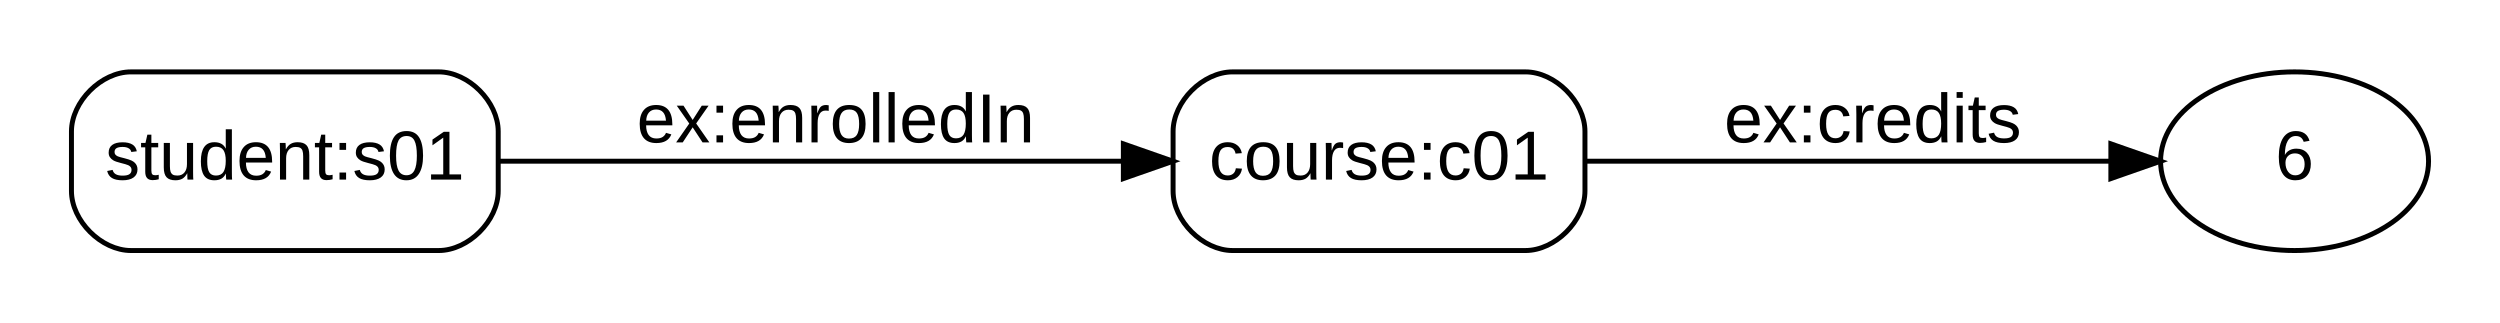
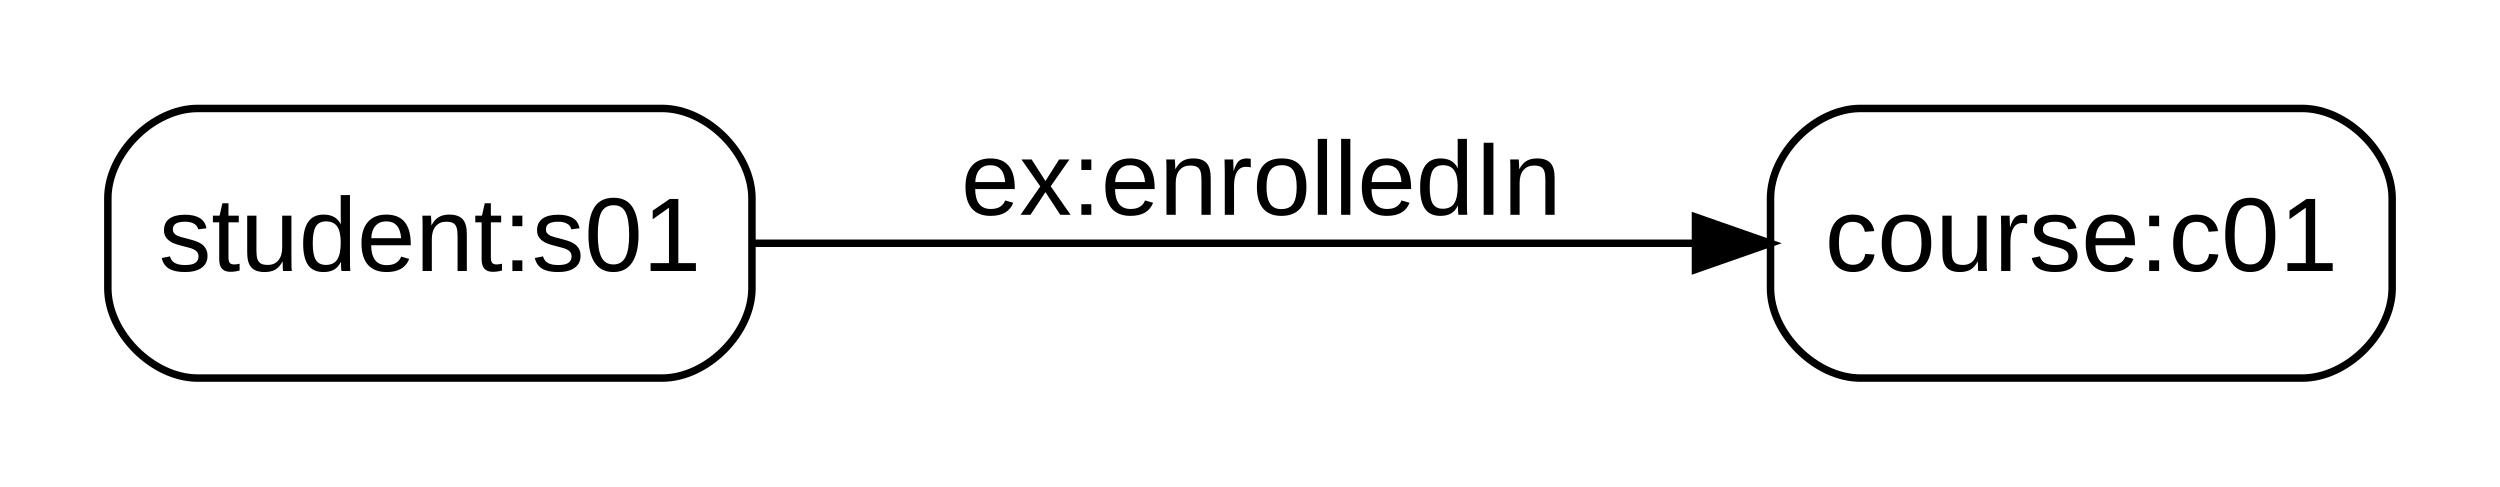
- <svg xmlns="http://www.w3.org/2000/svg" width="504pt" height="65pt" viewBox="0.00 0.00 503.80 64.80">
+ <svg xmlns="http://www.w3.org/2000/svg" width="334pt" height="65pt" viewBox="0.00 0.00 333.80 64.80">
  <g id="graph0" class="graph" transform="scale(1 1) rotate(0) translate(14.4 50.4)">
    <g id="node1" class="node">
      <path fill="none" stroke="black" d="M74,-36C74,-36 12,-36 12,-36 6,-36 0,-30 0,-24 0,-24 0,-12 0,-12 0,-6 6,0 12,0 12,0 74,0 74,0 80,0 86,-6 86,-12 86,-12 86,-24 86,-24 86,-30 80,-36 74,-36" />
      <text text-anchor="middle" x="43" y="-14.3" font-family="Arial" font-size="14.00">student:s01</text>
    </g>
    <g id="node2" class="node">
      <path fill="none" stroke="black" d="M293,-36C293,-36 234,-36 234,-36 228,-36 222,-30 222,-24 222,-24 222,-12 222,-12 222,-6 228,0 234,0 234,0 293,0 293,0 299,0 305,-6 305,-12 305,-12 305,-24 305,-24 305,-30 299,-36 293,-36" />
      <text text-anchor="middle" x="263.5" y="-14.3" font-family="Arial" font-size="14.00">course:c01</text>
    </g>
    <g id="edge1" class="edge">
      <path fill="none" stroke="black" d="M86.13,-18C121.95,-18 173.49,-18 211.61,-18" />
      <polygon fill="black" stroke="black" points="211.98,-21.5 221.98,-18 211.98,-14.5 211.98,-21.5" />
      <text text-anchor="middle" x="154" y="-21.8" font-family="Arial" font-size="14.00">ex:enrolledIn</text>
    </g>
-     <g id="node3" class="node">
-       <ellipse fill="none" stroke="black" cx="448" cy="-18" rx="27" ry="18" />
-       <text text-anchor="middle" x="448" y="-14.3" font-family="Arial" font-size="14.00">6</text>
-     </g>
-     <g id="edge2" class="edge">
-       <path fill="none" stroke="black" d="M305,-18C336.66,-18 380.26,-18 410.77,-18" />
-       <polygon fill="black" stroke="black" points="410.98,-21.5 420.98,-18 410.98,-14.5 410.98,-21.5" />
-       <text text-anchor="middle" x="363" y="-21.8" font-family="Arial" font-size="14.00">ex:credits</text>
-     </g>
  </g>
</svg>
